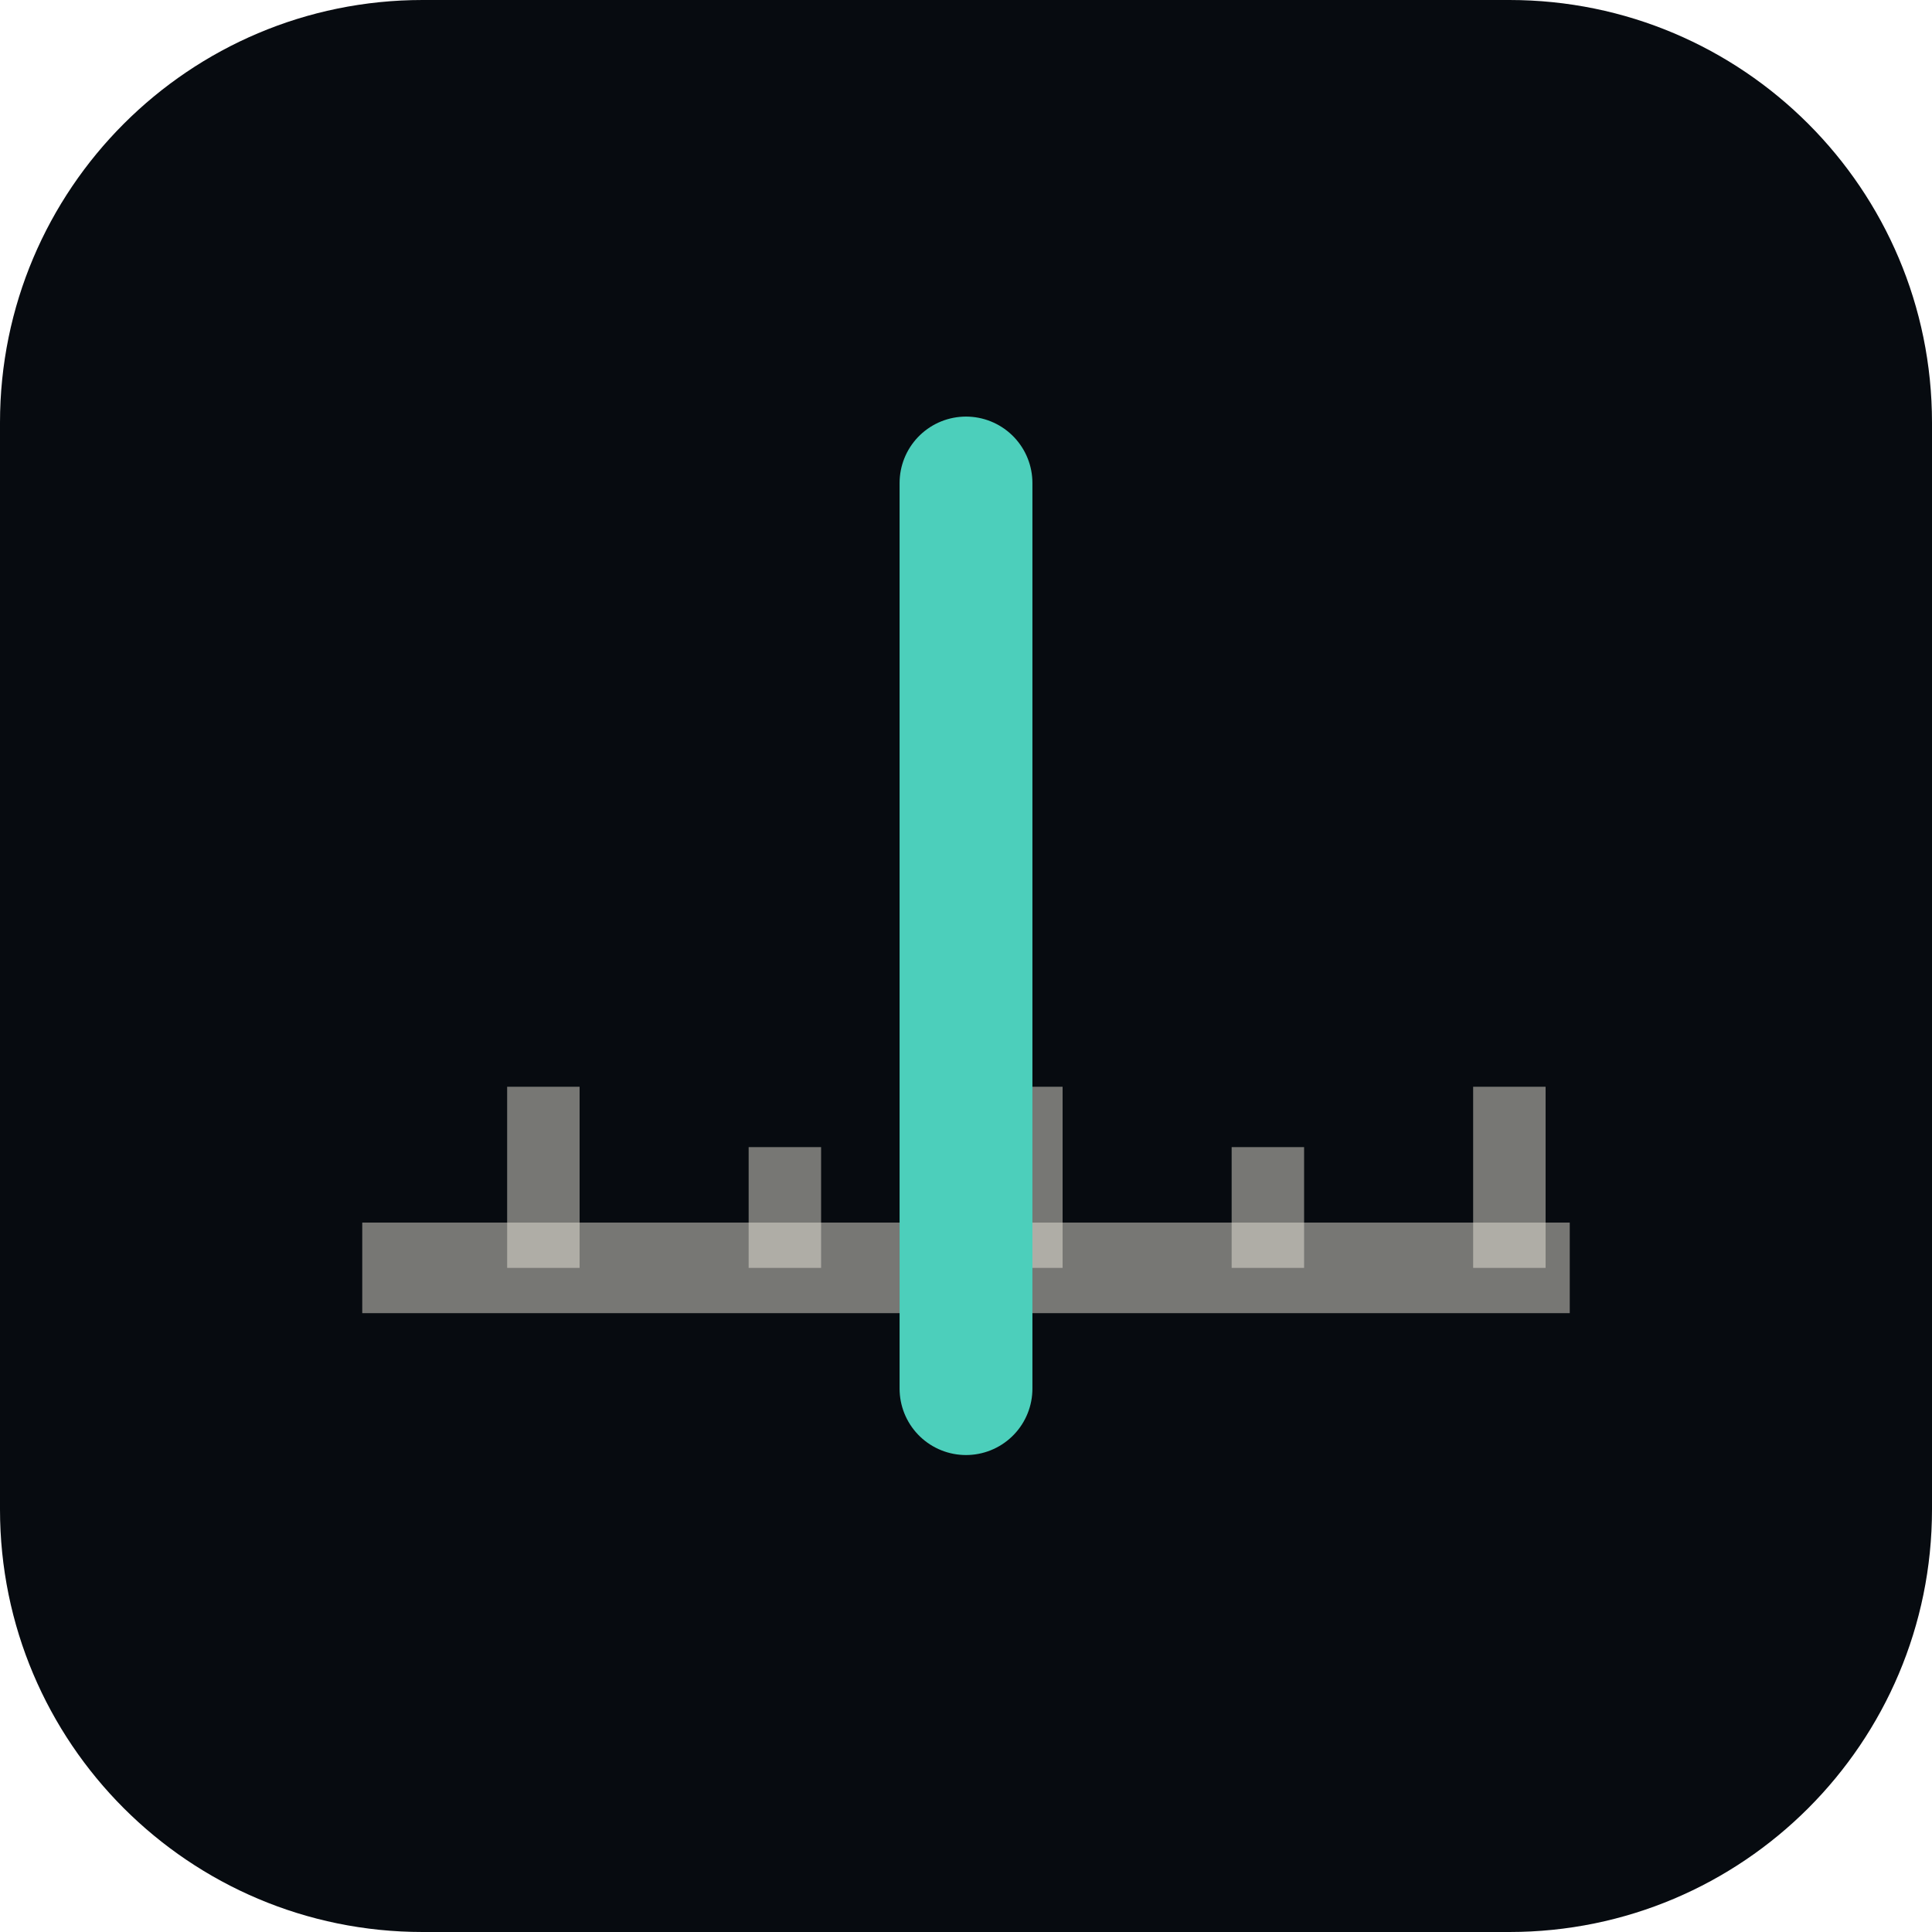
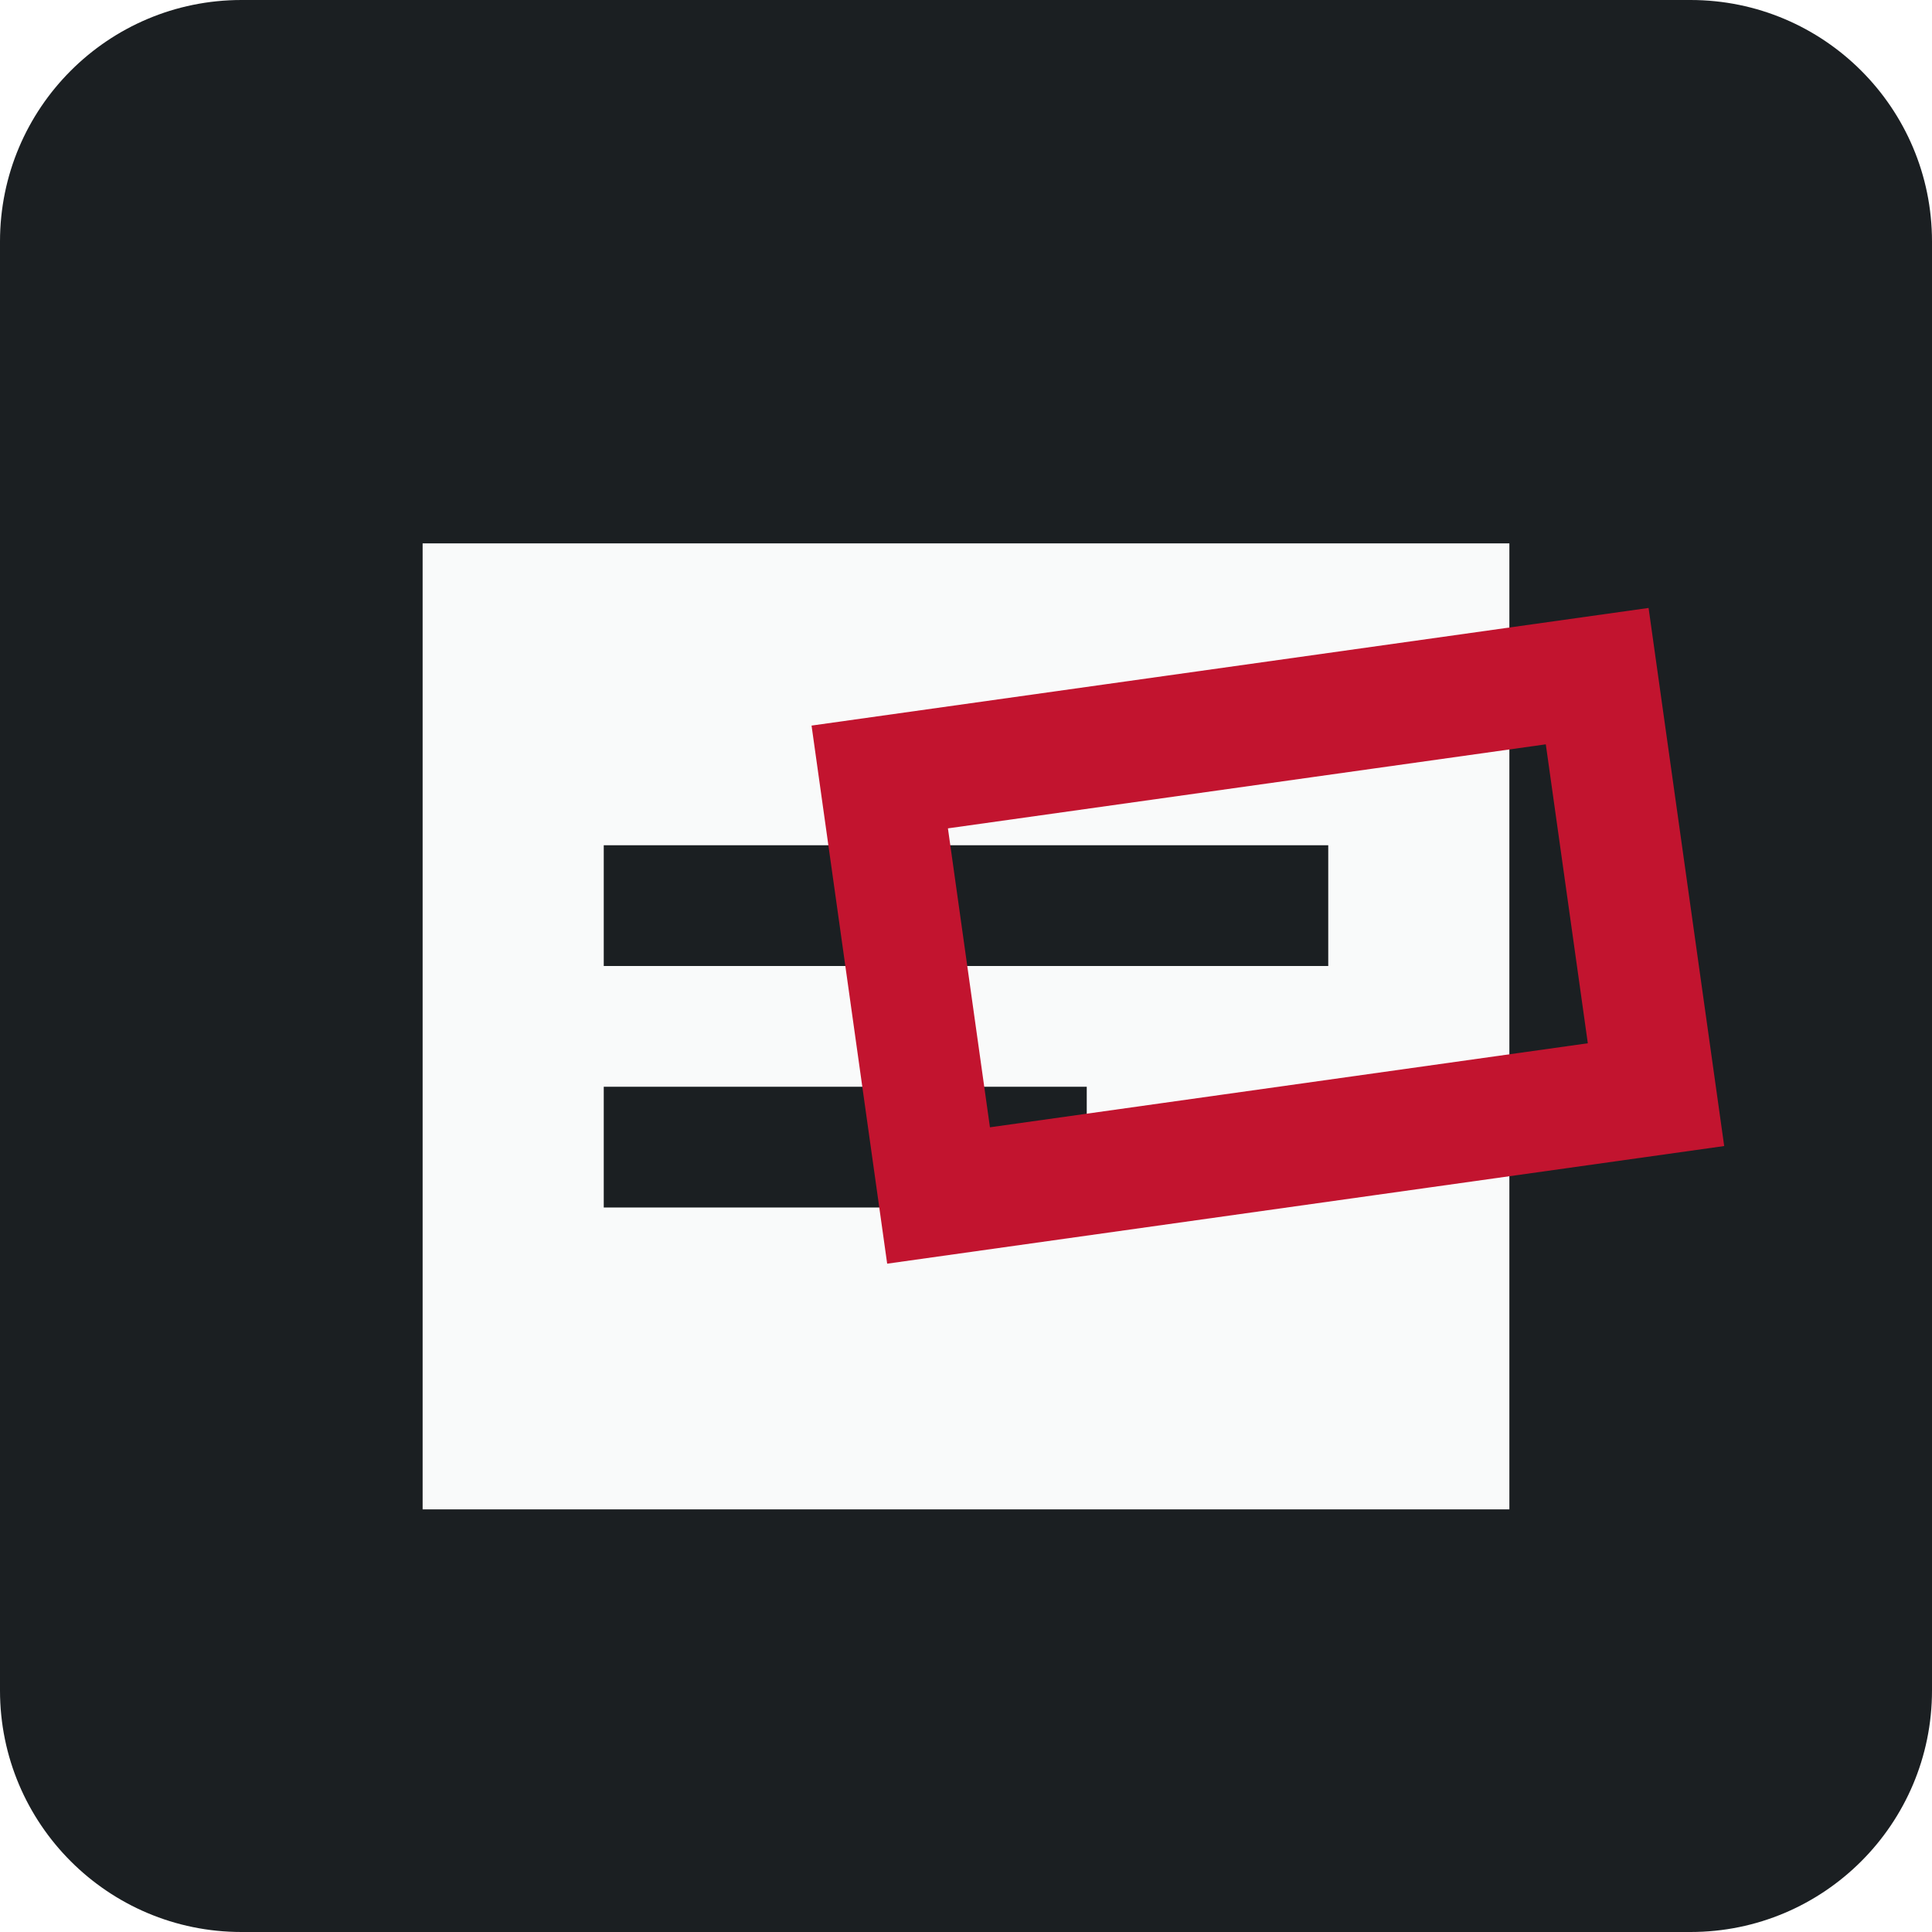
<svg xmlns="http://www.w3.org/2000/svg" viewBox="0 0 32 32">
-   <rect width="32" height="32" rx="7" fill="#070B10" />
-   <path d="M6 21h20" stroke="#E9E4D8" stroke-opacity=".5" stroke-width="1.5" />
-   <path d="M9 18v3M13 19v2M17 18v3M21 19v2M25 18v3" stroke="#E9E4D8" stroke-opacity=".5" stroke-width="1.2" />
-   <path d="M16 8v15" stroke="#4CCFBB" stroke-width="2.2" stroke-linecap="round" />
+   <rect width="32" height="32" rx="4" fill="#1b1f22" />
+   <path d="M7 9h18v16H7z" fill="#f9fafa" />
+   <path d="M10 15h12M10 19h8" stroke="#1b1f22" stroke-width="2" />
+   <rect x="15" y="12" width="12" height="7" fill="none" stroke="#c2142f" stroke-width="2" transform="rotate(-8 21 15.5)" />
</svg>
